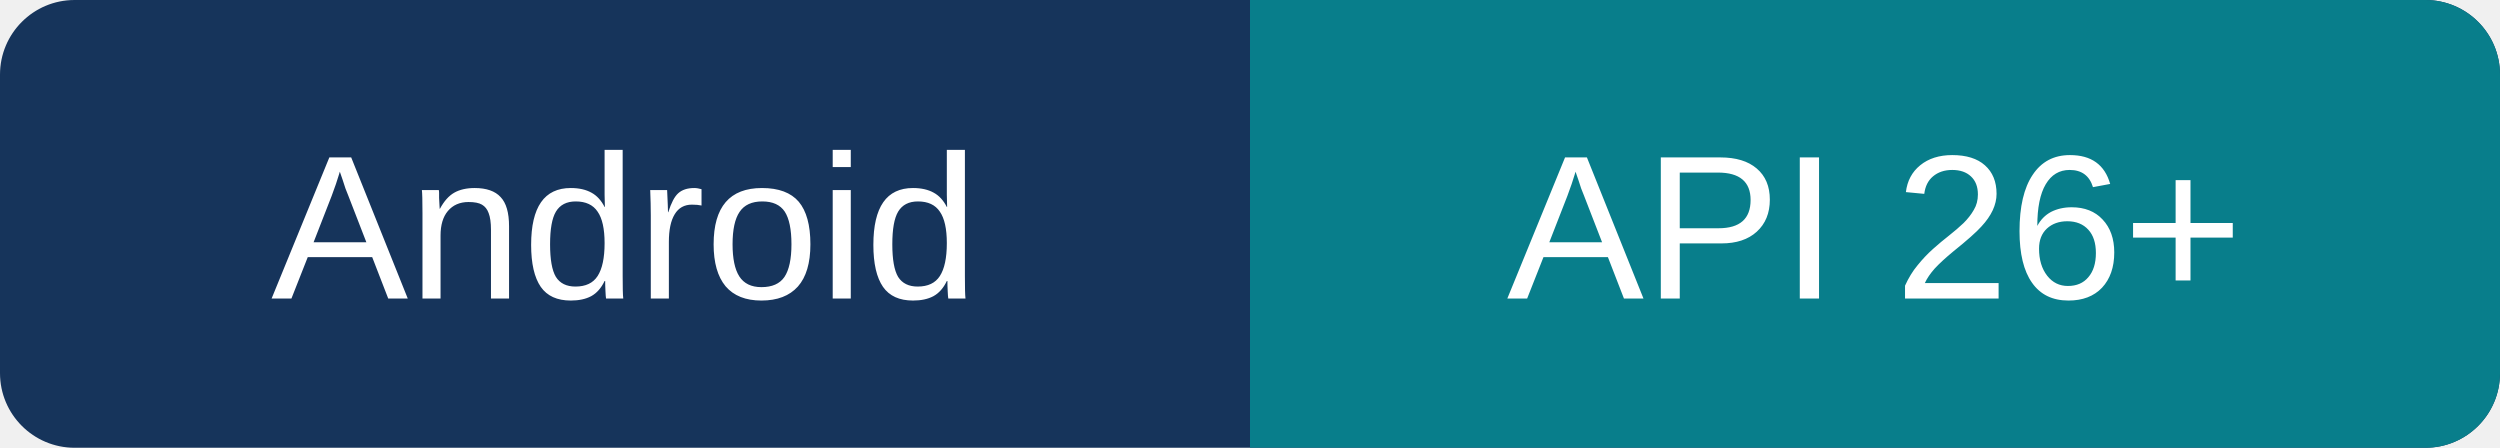
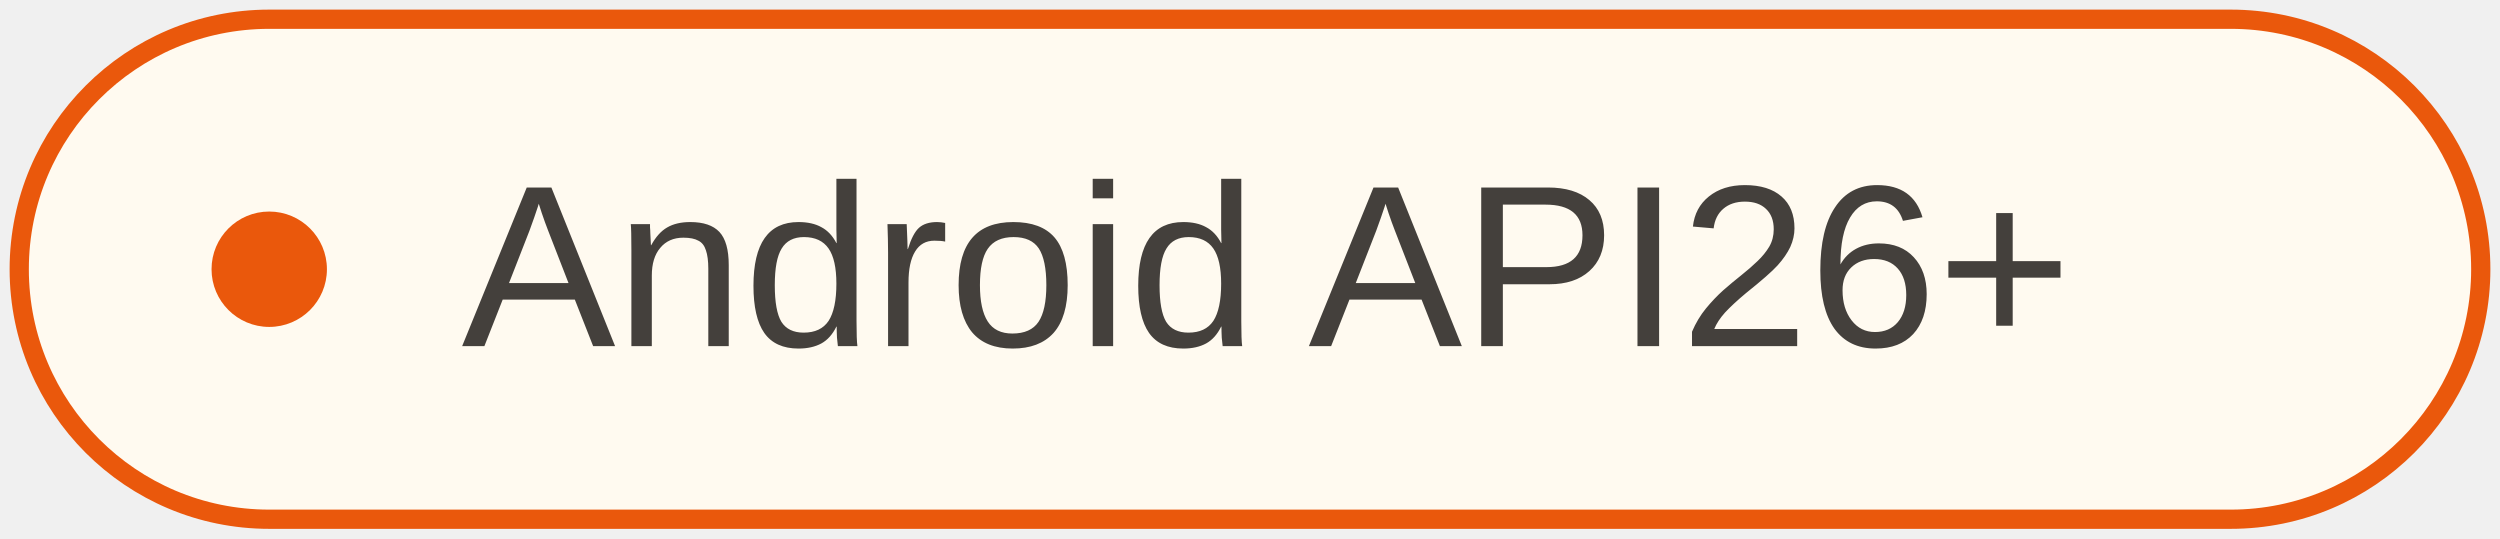
- <svg xmlns="http://www.w3.org/2000/svg" width="134" height="24" viewBox="0 0 134 24" role="img">
-   <rect width="134" height="24" rx="4" fill="#16345b" />
-   <path d="M67 0h63a4 4 0 0 1 4 4v16a4 4 0 0 1-4 4H67z" fill="#087e8b" />
-   <g fill="white" font-family="Arial,sans-serif" font-size="11" text-anchor="middle">
-     <text x="33.5" y="16">Android</text>
-     <text x="100.5" y="16">API 26+</text>
-   </g>
+ <svg xmlns="http://www.w3.org/2000/svg" width="130" height="28" viewBox="0 0 130 28" role="img">
+   <rect x="1" y="1" width="128" height="26" rx="13" fill="#fffaf0" stroke="#ea580c" />
+   <circle cx="14" cy="14" r="3" fill="#ea580c" />
+   <text x="24" y="18" font-family="Arial,sans-serif" font-size="12" fill="#44403c">Android API26+</text>
</svg>
